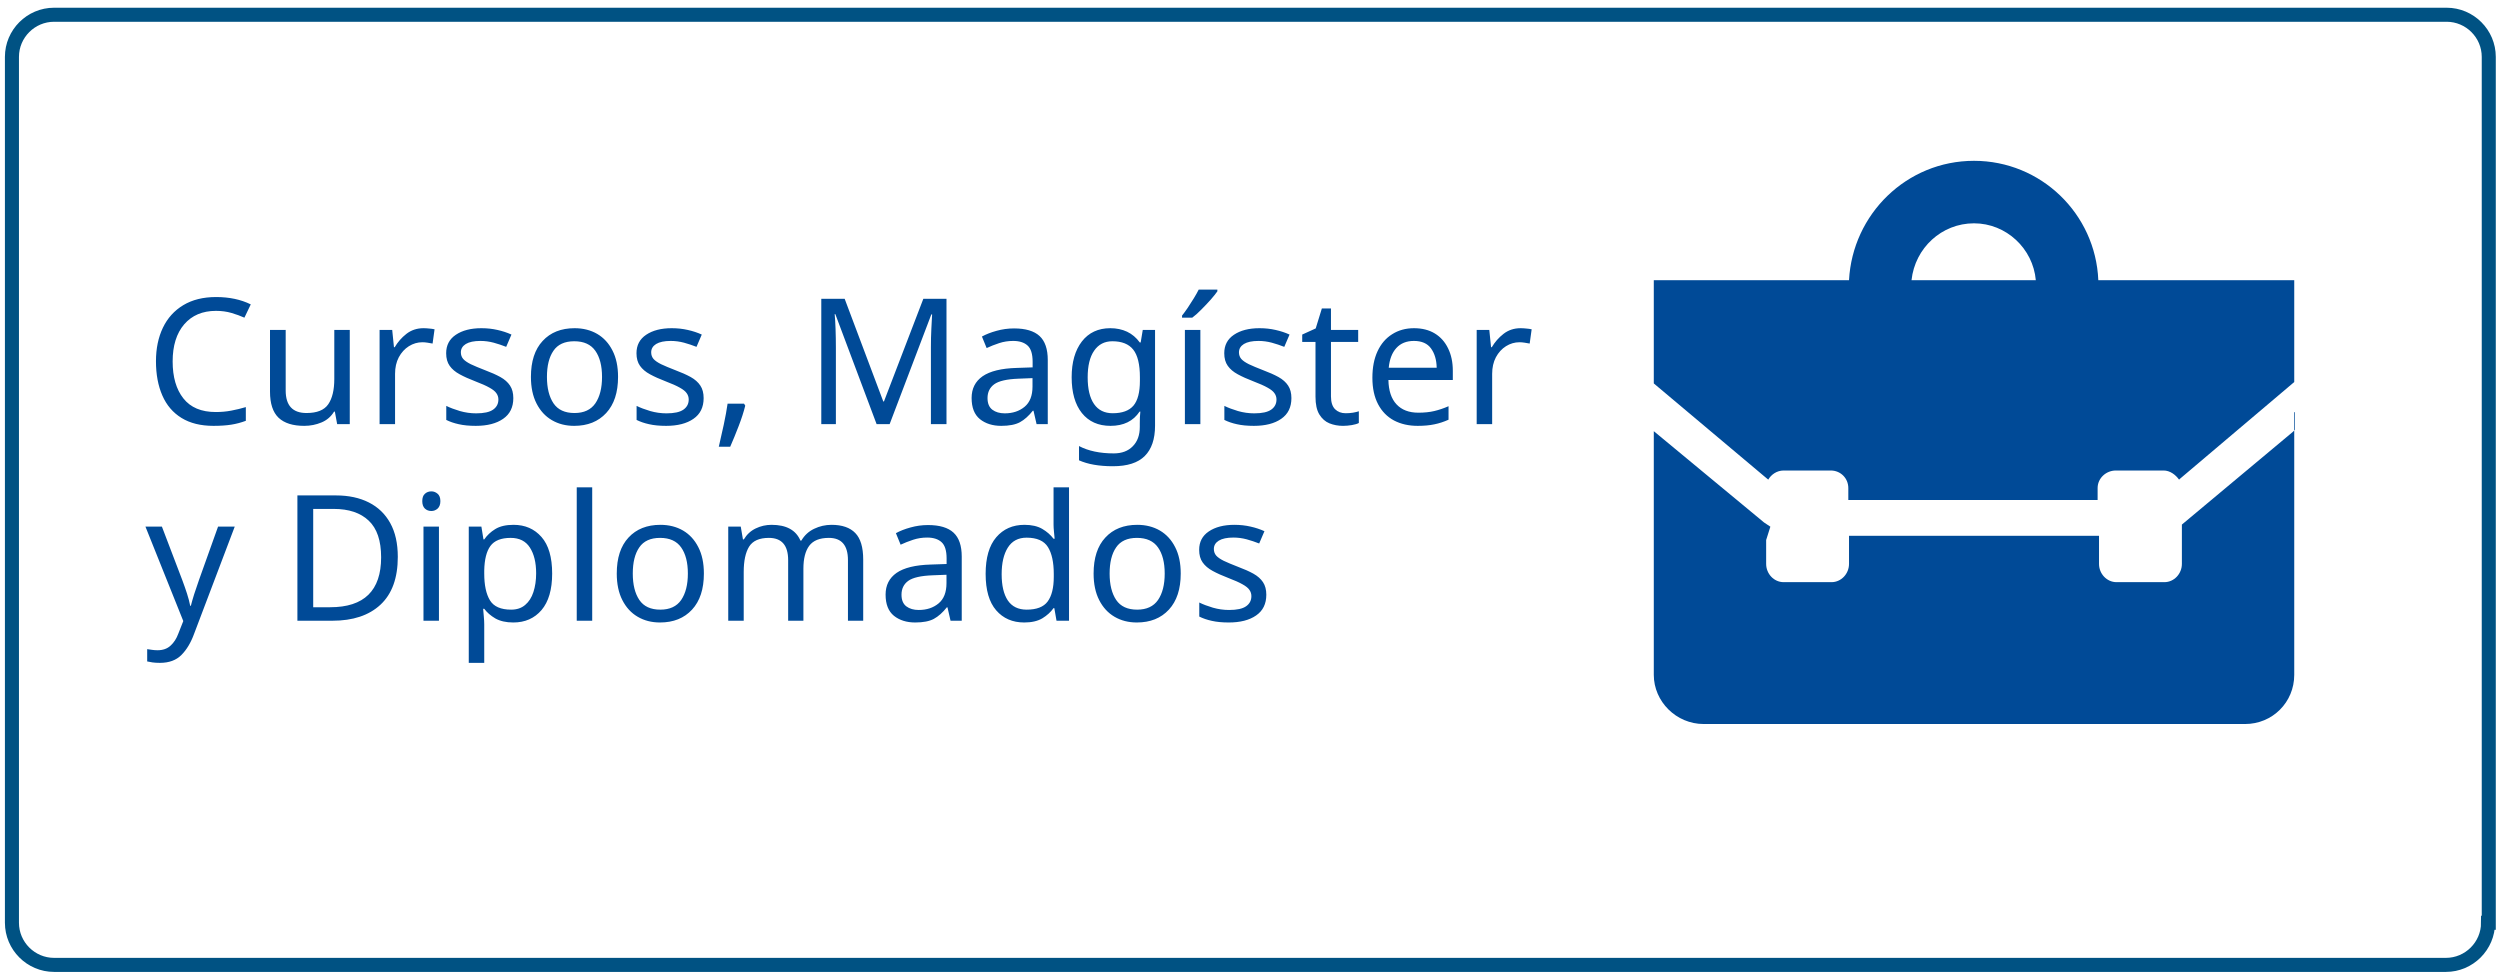
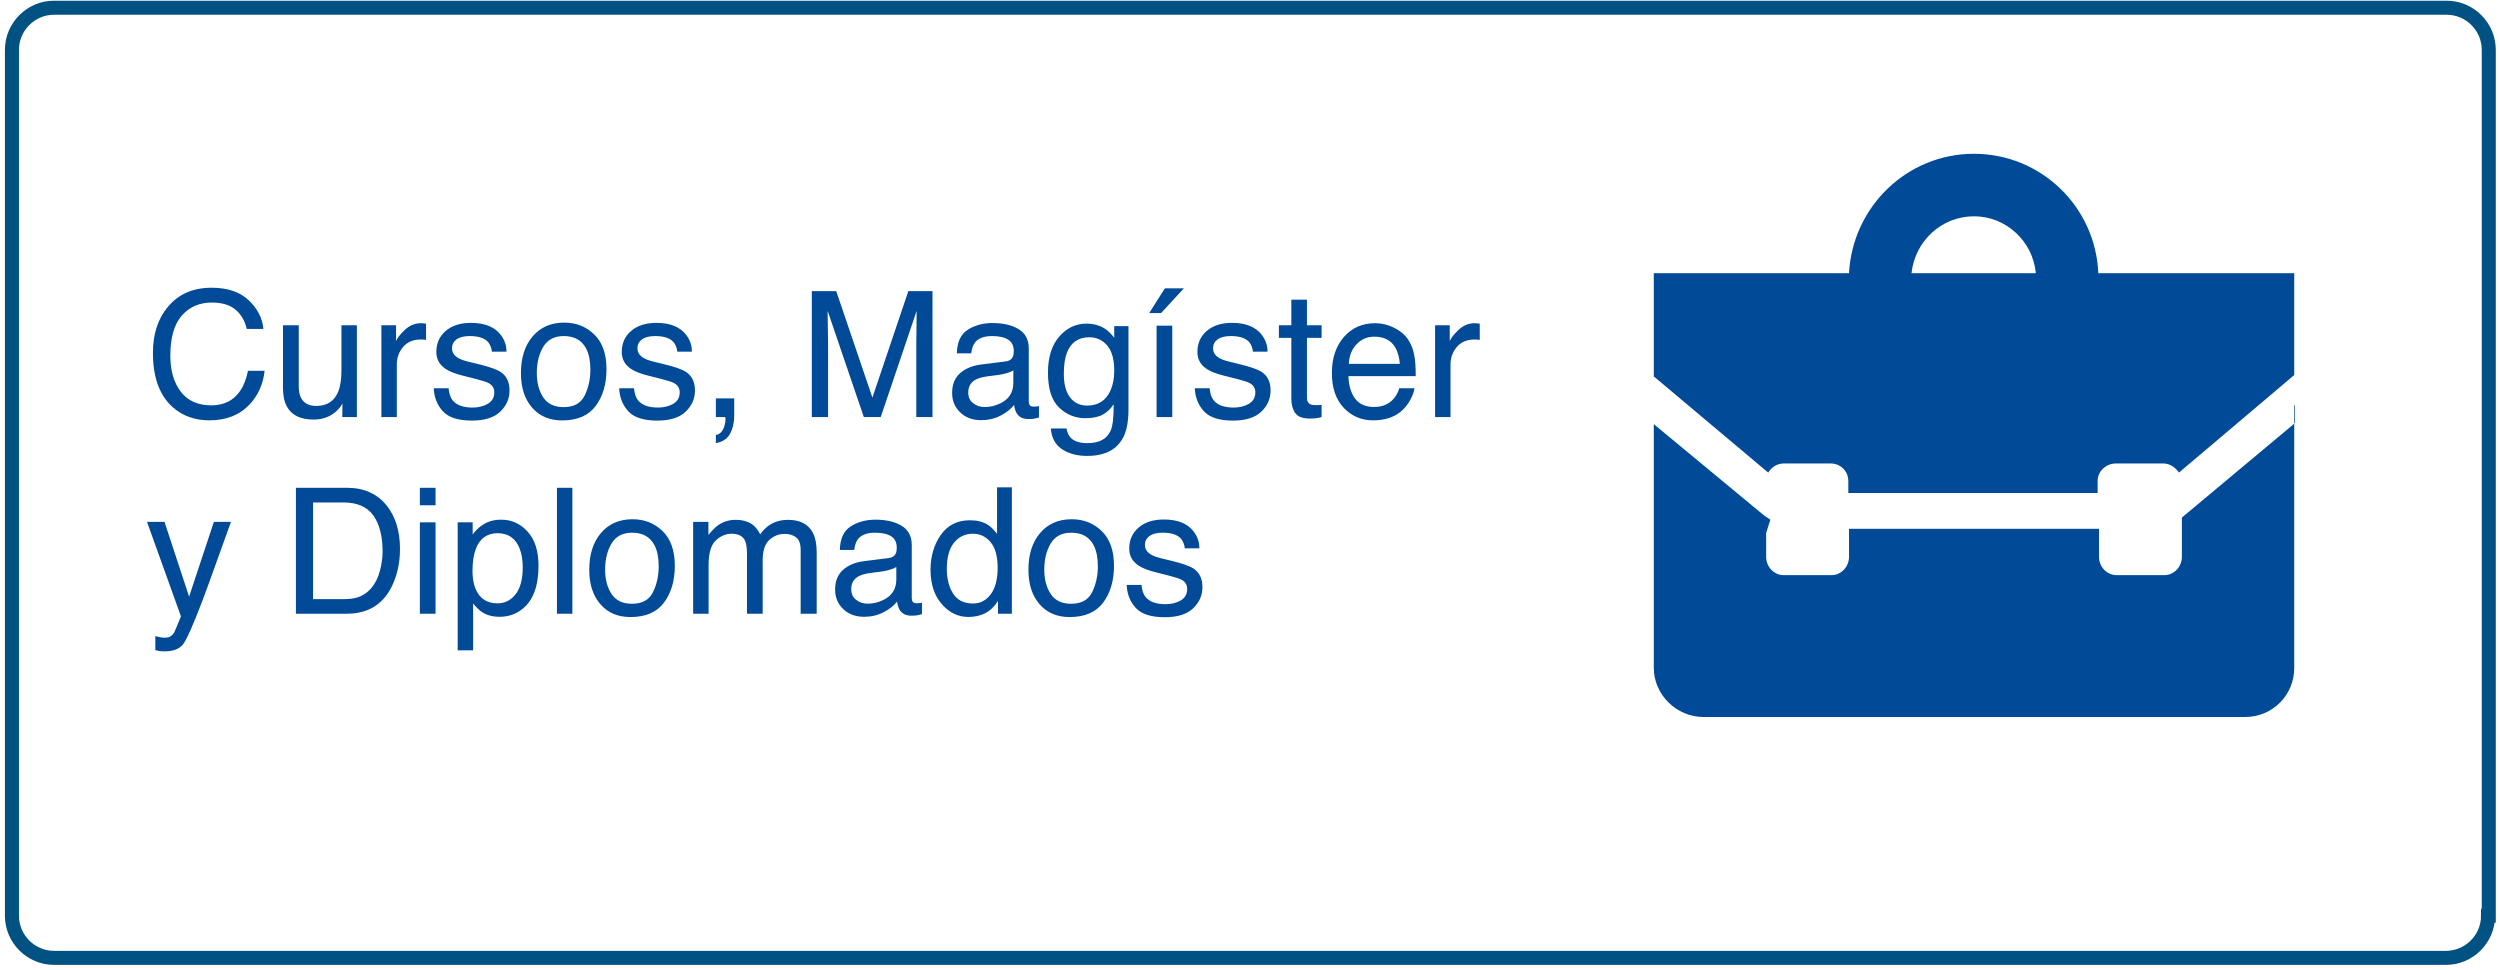
- <svg xmlns="http://www.w3.org/2000/svg" version="1.1" id="Layer_1" x="0px" y="0px" viewBox="0 0 356 139.5" enable-background="new 0 0 356 139.5" xml:space="preserve">
-   <g>
-     <rect x="20.7" y="41.5" fill="none" width="215.8" height="67.9" />
-     <text transform="matrix(1 0 0 1 20.6782 60.392)">
-       <tspan x="0" y="0" fill="#004A97" font-family="'Avenir-Medium'" font-size="25">Cursos, Magíster </tspan>
-       <tspan x="0" y="28" fill="#004A97" font-family="'Avenir-Medium'" font-size="25">y Diplomados</tspan>
-     </text>
-     <path fill="none" stroke="#005283" stroke-width="2" stroke-miterlimit="10" d="M354.3,131.4c0,3.3-2.7,6-6,6H7.7c-3.3,0-6-2.7-6-6   V8.1c0-3.3,2.7-6,6-6h340.7c3.3,0,6,2.7,6,6V131.4z" />
-     <path fill-rule="evenodd" clip-rule="evenodd" fill="#004A97" d="M326.7,58.7v2.5v34.9c0,3.9-3.1,7-7,7h-77.1c-3.9,0-7.1-3.2-7.1-7   V61.4l15.7,13l0.9,0.6l-0.6,1.9v3.4c0,1.4,1.1,2.6,2.5,2.6h6.8c1.4,0,2.5-1.2,2.5-2.6v-3.2v-0.8h35.6v0.8v3.2   c0,1.4,1.1,2.6,2.5,2.6h6.8c1.4,0,2.5-1.2,2.5-2.6v-3.4v-2.2l15.8-13.2l0.1-0.1l0.2-0.2l0,0l0,0l0,0l0,0v-0.1l0,0l0,0l0,0V61l0,0   l0,0l0,0l0,0l0,0v-0.1l0,0l0,0l0,0v-0.1l0,0l0,0l0,0l0,0v-0.1l0,0l0,0l0,0v-0.1l0,0l0,0l0,0l0,0v-0.1l0,0l0,0l0,0l0,0v-0.1l0,0l0,0   l0,0v-0.1l0,0l0,0l0,0v-0.1l0,0l0,0l0,0l0,0l0,0v-0.1l0,0l0,0l0,0v-0.1l0,0l0,0l0,0V60l0,0l0,0l0,0l0,0v-0.1l0,0l0,0l0,0v-0.1l0,0   l0,0l0,0v-0.1l0,0l0,0l0,0v-0.1l0,0l0,0l0,0l0,0v-0.1l0,0l0,0l0,0l0,0v-0.1l0,0l0,0l0,0v-0.1l0,0v-0.1l0,0l0,0l0,0v-0.1l0,0l0,0   l0,0l0,0v-0.1l0,0l0,0V59l0,0l0,0v-0.1l0,0V58.7L326.7,58.7L326.7,58.7L326.7,58.7L326.7,58.7L326.7,58.7z M289.9,39.9   c-0.4-4.5-4.2-8.1-8.8-8.1c-4.6,0-8.4,3.5-8.9,8.1H289.9z M263.3,39.9c0.5-9.4,8.2-17,17.8-17c9.5,0,17.3,7.5,17.7,17h27.9v14.5   l-16.3,13.8l-0.1,0.1c-0.5-0.7-1.3-1.3-2.2-1.3h-6.8c-1.4,0-2.6,1.1-2.6,2.5v1.7h-35.5v-1.7c0-1.4-1.1-2.5-2.5-2.5H254   c-1,0-1.8,0.6-2.2,1.3l-0.6-0.5l0,0l-15.7-13.2V39.9H263.3z M310.6,76.9L310.6,76.9L310.6,76.9" />
+ <svg xmlns="http://www.w3.org/2000/svg" width="356px" height="138px" viewBox="0 0 356 138" version="1.1">
+   <defs />
+   <g id="Page-1" stroke="none" stroke-width="1" fill="none" fill-rule="evenodd">
+     <g id="Tablet" transform="translate(-250, -810)">
+       <g id="item3" transform="translate(251, 811)">
+         <g id="Group" transform="translate(19.6782, 34.392)" fill="#004A97">
+           <path d="M14.746,7.374 C15.999,8.57 16.695,9.929 16.833,11.451 L14.465,11.451 C14.197,10.296 13.662,9.38 12.86,8.705 C12.059,8.029 10.933,7.691 9.485,7.691 C7.719,7.691 6.293,8.312 5.206,9.553 C4.12,10.794 3.577,12.696 3.577,15.26 C3.577,17.359 4.067,19.062 5.048,20.368 C6.028,21.675 7.491,22.328 9.436,22.328 C11.226,22.328 12.59,21.64 13.525,20.265 C14.022,19.54 14.392,18.588 14.636,17.408 L17.004,17.408 C16.793,19.296 16.093,20.879 14.905,22.157 C13.481,23.695 11.56,24.464 9.143,24.464 C7.06,24.464 5.31,23.833 3.894,22.572 C2.03,20.903 1.099,18.328 1.099,14.845 C1.099,12.2 1.798,10.031 3.198,8.338 C4.712,6.499 6.799,5.58 9.46,5.58 C11.731,5.58 13.493,6.178 14.746,7.374 Z M21.863,10.926 L21.863,19.605 C21.863,20.273 21.969,20.818 22.18,21.241 C22.571,22.022 23.299,22.413 24.365,22.413 C25.895,22.413 26.937,21.729 27.49,20.362 C27.791,19.63 27.942,18.625 27.942,17.347 L27.942,10.926 L30.139,10.926 L30.139,24 L28.064,24 L28.088,22.071 C27.804,22.568 27.45,22.987 27.026,23.329 C26.188,24.012 25.171,24.354 23.975,24.354 C22.111,24.354 20.841,23.731 20.166,22.486 C19.8,21.819 19.617,20.928 19.617,19.813 L19.617,10.926 L21.863,10.926 Z M33.63,10.926 L35.718,10.926 L35.718,13.185 C35.889,12.745 36.308,12.21 36.975,11.579 C37.642,10.949 38.411,10.633 39.282,10.633 C39.323,10.633 39.392,10.637 39.49,10.646 C39.587,10.654 39.754,10.67 39.99,10.694 L39.99,13.014 C39.86,12.989 39.74,12.973 39.63,12.965 C39.52,12.957 39.4,12.953 39.27,12.953 C38.163,12.953 37.313,13.309 36.719,14.021 C36.125,14.733 35.828,15.553 35.828,16.48 L35.828,24 L33.63,24 L33.63,10.926 Z M43.201,19.898 C43.266,20.631 43.449,21.192 43.75,21.583 C44.303,22.291 45.264,22.645 46.631,22.645 C47.445,22.645 48.161,22.468 48.779,22.114 C49.398,21.76 49.707,21.213 49.707,20.472 C49.707,19.911 49.459,19.483 48.962,19.19 C48.645,19.011 48.018,18.804 47.083,18.568 L45.337,18.128 C44.222,17.852 43.4,17.542 42.871,17.201 C41.927,16.607 41.455,15.785 41.455,14.735 C41.455,13.498 41.901,12.497 42.792,11.732 C43.683,10.967 44.881,10.584 46.387,10.584 C48.356,10.584 49.776,11.162 50.647,12.318 C51.192,13.05 51.457,13.84 51.44,14.686 L49.365,14.686 C49.325,14.19 49.15,13.738 48.84,13.331 C48.336,12.753 47.461,12.464 46.216,12.464 C45.386,12.464 44.757,12.623 44.33,12.94 C43.903,13.258 43.689,13.677 43.689,14.198 C43.689,14.767 43.97,15.223 44.531,15.565 C44.857,15.768 45.337,15.947 45.972,16.102 L47.424,16.456 C49.003,16.839 50.061,17.209 50.598,17.567 C51.453,18.128 51.88,19.011 51.88,20.216 C51.88,21.38 51.438,22.385 50.555,23.231 C49.672,24.077 48.328,24.5 46.521,24.5 C44.576,24.5 43.199,24.059 42.389,23.176 C41.579,22.293 41.146,21.201 41.089,19.898 L43.201,19.898 Z M62.579,20.93 C63.121,19.827 63.391,18.6 63.391,17.25 C63.391,16.029 63.196,15.036 62.805,14.271 C62.187,13.067 61.121,12.464 59.607,12.464 C58.264,12.464 57.288,12.977 56.677,14.002 C56.067,15.028 55.762,16.265 55.762,17.713 C55.762,19.105 56.067,20.265 56.677,21.192 C57.288,22.12 58.256,22.584 59.583,22.584 C61.039,22.584 62.038,22.033 62.579,20.93 Z M63.94,12.232 C65.104,13.355 65.686,15.007 65.686,17.188 C65.686,19.296 65.173,21.038 64.148,22.413 C63.123,23.788 61.532,24.476 59.375,24.476 C57.576,24.476 56.148,23.868 55.09,22.651 C54.032,21.434 53.503,19.801 53.503,17.75 C53.503,15.553 54.061,13.803 55.176,12.501 C56.291,11.199 57.788,10.548 59.668,10.548 C61.353,10.548 62.777,11.109 63.94,12.232 Z M69.604,19.898 C69.67,20.631 69.853,21.192 70.154,21.583 C70.707,22.291 71.667,22.645 73.035,22.645 C73.848,22.645 74.565,22.468 75.183,22.114 C75.802,21.76 76.111,21.213 76.111,20.472 C76.111,19.911 75.863,19.483 75.366,19.19 C75.049,19.011 74.422,18.804 73.486,18.568 L71.741,18.128 C70.626,17.852 69.804,17.542 69.275,17.201 C68.331,16.607 67.859,15.785 67.859,14.735 C67.859,13.498 68.304,12.497 69.196,11.732 C70.087,10.967 71.285,10.584 72.791,10.584 C74.76,10.584 76.18,11.162 77.051,12.318 C77.596,13.05 77.861,13.84 77.844,14.686 L75.769,14.686 C75.728,14.19 75.553,13.738 75.244,13.331 C74.74,12.753 73.865,12.464 72.62,12.464 C71.79,12.464 71.161,12.623 70.734,12.94 C70.306,13.258 70.093,13.677 70.093,14.198 C70.093,14.767 70.374,15.223 70.935,15.565 C71.261,15.768 71.741,15.947 72.375,16.102 L73.828,16.456 C75.407,16.839 76.465,17.209 77.002,17.567 C77.856,18.128 78.284,19.011 78.284,20.216 C78.284,21.38 77.842,22.385 76.959,23.231 C76.076,24.077 74.731,24.5 72.925,24.5 C70.98,24.5 69.602,24.059 68.793,23.176 C67.983,22.293 67.55,21.201 67.493,19.898 L69.604,19.898 Z M81.262,26.551 C81.824,26.454 82.218,26.059 82.446,25.367 C82.568,25.001 82.629,24.647 82.629,24.305 C82.629,24.248 82.627,24.197 82.623,24.153 C82.619,24.108 82.609,24.057 82.593,24 L81.262,24 L81.262,21.339 L83.875,21.339 L83.875,23.805 C83.875,24.773 83.679,25.624 83.289,26.356 C82.898,27.088 82.222,27.54 81.262,27.711 L81.262,26.551 Z M94.922,6.068 L98.401,6.068 L103.552,21.229 L108.667,6.068 L112.109,6.068 L112.109,24 L109.802,24 L109.802,13.417 C109.802,13.05 109.81,12.444 109.827,11.598 C109.843,10.751 109.851,9.844 109.851,8.875 L104.736,24 L102.332,24 L97.18,8.875 L97.18,9.425 C97.18,9.864 97.19,10.534 97.211,11.433 C97.231,12.332 97.241,12.993 97.241,13.417 L97.241,24 L94.922,24 L94.922,6.068 Z M117.896,22.022 C118.359,22.389 118.909,22.572 119.543,22.572 C120.317,22.572 121.065,22.393 121.79,22.035 C123.01,21.441 123.621,20.468 123.621,19.117 L123.621,17.347 C123.352,17.518 123.006,17.66 122.583,17.774 C122.16,17.888 121.745,17.97 121.338,18.019 L120.007,18.189 C119.21,18.295 118.612,18.462 118.213,18.69 C117.537,19.072 117.2,19.683 117.2,20.521 C117.2,21.156 117.432,21.656 117.896,22.022 Z M122.522,16.078 C123.027,16.013 123.364,15.801 123.535,15.443 C123.633,15.248 123.682,14.967 123.682,14.601 C123.682,13.852 123.415,13.309 122.882,12.971 C122.349,12.633 121.586,12.464 120.593,12.464 C119.446,12.464 118.632,12.774 118.152,13.392 C117.883,13.734 117.708,14.243 117.627,14.918 L115.576,14.918 C115.617,13.307 116.14,12.186 117.145,11.555 C118.15,10.924 119.316,10.609 120.642,10.609 C122.18,10.609 123.429,10.902 124.39,11.488 C125.342,12.074 125.818,12.985 125.818,14.222 L125.818,21.754 C125.818,21.982 125.865,22.165 125.958,22.303 C126.052,22.442 126.249,22.511 126.55,22.511 C126.648,22.511 126.758,22.505 126.88,22.492 C127.002,22.48 127.132,22.462 127.271,22.438 L127.271,24.061 C126.929,24.159 126.668,24.22 126.489,24.244 C126.31,24.269 126.066,24.281 125.757,24.281 C125,24.281 124.451,24.012 124.109,23.475 C123.93,23.19 123.804,22.787 123.73,22.267 C123.283,22.853 122.64,23.361 121.802,23.792 C120.964,24.224 120.04,24.439 119.031,24.439 C117.818,24.439 116.827,24.071 116.058,23.335 C115.289,22.598 114.905,21.677 114.905,20.57 C114.905,19.357 115.283,18.417 116.04,17.75 C116.797,17.083 117.79,16.672 119.019,16.517 L122.522,16.078 Z M136.719,11.451 C137.134,11.736 137.557,12.151 137.988,12.696 L137.988,11.048 L140.015,11.048 L140.015,22.938 C140.015,24.598 139.771,25.908 139.282,26.869 C138.371,28.643 136.65,29.53 134.119,29.53 C132.711,29.53 131.527,29.214 130.566,28.584 C129.606,27.953 129.069,26.966 128.955,25.624 L131.189,25.624 C131.295,26.209 131.506,26.661 131.824,26.979 C132.32,27.467 133.101,27.711 134.167,27.711 C135.852,27.711 136.955,27.117 137.476,25.929 C137.785,25.229 137.927,23.98 137.903,22.181 C137.463,22.848 136.934,23.345 136.316,23.67 C135.697,23.996 134.88,24.159 133.862,24.159 C132.446,24.159 131.207,23.656 130.145,22.651 C129.083,21.646 128.552,19.984 128.552,17.665 C128.552,15.475 129.087,13.766 130.157,12.538 C131.228,11.309 132.52,10.694 134.033,10.694 C135.059,10.694 135.954,10.947 136.719,11.451 Z M136.987,13.807 C136.32,13.026 135.47,12.635 134.436,12.635 C132.89,12.635 131.832,13.36 131.262,14.808 C130.961,15.581 130.811,16.594 130.811,17.848 C130.811,19.321 131.11,20.442 131.708,21.211 C132.306,21.98 133.11,22.364 134.119,22.364 C135.697,22.364 136.808,21.652 137.451,20.228 C137.809,19.422 137.988,18.482 137.988,17.408 C137.988,15.789 137.655,14.588 136.987,13.807 Z M144.019,10.987 L146.252,10.987 L146.252,24 L144.019,24 L144.019,10.987 Z M147.913,5.665 L144.653,9.193 L142.969,9.193 L145.203,5.665 L147.913,5.665 Z M151.575,19.898 C151.64,20.631 151.823,21.192 152.124,21.583 C152.677,22.291 153.638,22.645 155.005,22.645 C155.819,22.645 156.535,22.468 157.153,22.114 C157.772,21.76 158.081,21.213 158.081,20.472 C158.081,19.911 157.833,19.483 157.336,19.19 C157.019,19.011 156.392,18.804 155.457,18.568 L153.711,18.128 C152.596,17.852 151.774,17.542 151.245,17.201 C150.301,16.607 149.829,15.785 149.829,14.735 C149.829,13.498 150.275,12.497 151.166,11.732 C152.057,10.967 153.255,10.584 154.761,10.584 C156.73,10.584 158.15,11.162 159.021,12.318 C159.566,13.05 159.831,13.84 159.814,14.686 L157.739,14.686 C157.699,14.19 157.524,13.738 157.214,13.331 C156.71,12.753 155.835,12.464 154.59,12.464 C153.76,12.464 153.131,12.623 152.704,12.94 C152.277,13.258 152.063,13.677 152.063,14.198 C152.063,14.767 152.344,15.223 152.905,15.565 C153.231,15.768 153.711,15.947 154.346,16.102 L155.798,16.456 C157.377,16.839 158.435,17.209 158.972,17.567 C159.827,18.128 160.254,19.011 160.254,20.216 C160.254,21.38 159.812,22.385 158.929,23.231 C158.046,24.077 156.702,24.5 154.895,24.5 C152.95,24.5 151.573,24.059 150.763,23.176 C149.953,22.293 149.52,21.201 149.463,19.898 L151.575,19.898 Z M163.208,7.276 L165.43,7.276 L165.43,10.926 L167.517,10.926 L167.517,12.721 L165.43,12.721 L165.43,21.253 C165.43,21.709 165.584,22.014 165.894,22.169 C166.064,22.258 166.349,22.303 166.748,22.303 C166.854,22.303 166.968,22.301 167.09,22.297 C167.212,22.293 167.354,22.283 167.517,22.267 L167.517,24 C167.265,24.073 167.002,24.126 166.73,24.159 C166.457,24.191 166.162,24.208 165.845,24.208 C164.819,24.208 164.124,23.945 163.757,23.42 C163.391,22.895 163.208,22.214 163.208,21.375 L163.208,12.721 L161.438,12.721 L161.438,10.926 L163.208,10.926 L163.208,7.276 Z M177.856,11.286 C178.727,11.722 179.39,12.285 179.846,12.977 C180.286,13.636 180.579,14.405 180.725,15.284 C180.855,15.886 180.92,16.847 180.92,18.165 L171.338,18.165 C171.379,19.492 171.692,20.556 172.278,21.357 C172.864,22.159 173.771,22.56 175,22.56 C176.147,22.56 177.063,22.181 177.747,21.424 C178.137,20.985 178.414,20.476 178.577,19.898 L180.737,19.898 C180.68,20.379 180.491,20.914 180.17,21.504 C179.848,22.094 179.488,22.576 179.089,22.95 C178.422,23.601 177.596,24.041 176.611,24.269 C176.082,24.399 175.484,24.464 174.817,24.464 C173.189,24.464 171.81,23.872 170.679,22.688 C169.548,21.504 168.982,19.846 168.982,17.713 C168.982,15.614 169.552,13.909 170.691,12.599 C171.83,11.288 173.319,10.633 175.159,10.633 C176.086,10.633 176.986,10.851 177.856,11.286 Z M178.662,16.419 C178.573,15.467 178.365,14.706 178.04,14.137 C177.437,13.079 176.432,12.55 175.024,12.55 C174.015,12.55 173.169,12.914 172.485,13.642 C171.802,14.371 171.44,15.296 171.399,16.419 L178.662,16.419 Z M183.679,10.926 L185.767,10.926 L185.767,13.185 C185.938,12.745 186.357,12.21 187.024,11.579 C187.691,10.949 188.46,10.633 189.331,10.633 C189.372,10.633 189.441,10.637 189.539,10.646 C189.636,10.654 189.803,10.67 190.039,10.694 L190.039,13.014 C189.909,12.989 189.789,12.973 189.679,12.965 C189.569,12.957 189.449,12.953 189.319,12.953 C188.212,12.953 187.362,13.309 186.768,14.021 C186.173,14.733 185.876,15.553 185.876,16.48 L185.876,24 L183.679,24 L183.679,10.926 Z" id="Cursos,-Magíster" />
+           <path d="M9.778,38.926 L12.207,38.926 C11.898,39.764 11.21,41.677 10.144,44.664 C9.347,46.91 8.679,48.741 8.142,50.157 C6.873,53.493 5.977,55.528 5.457,56.26 C4.936,56.993 4.041,57.359 2.771,57.359 C2.462,57.359 2.224,57.347 2.057,57.322 C1.89,57.298 1.685,57.253 1.44,57.188 L1.44,55.186 C1.823,55.292 2.1,55.357 2.271,55.381 C2.441,55.406 2.592,55.418 2.722,55.418 C3.129,55.418 3.428,55.351 3.619,55.217 C3.811,55.082 3.971,54.917 4.102,54.722 C4.142,54.657 4.289,54.323 4.541,53.721 C4.793,53.119 4.976,52.671 5.09,52.378 L0.256,38.926 L2.747,38.926 L6.25,49.571 L9.778,38.926 Z M28.235,49.925 C29.057,49.925 29.732,49.839 30.261,49.668 C31.205,49.351 31.978,48.741 32.581,47.837 C33.061,47.113 33.407,46.185 33.618,45.054 C33.74,44.379 33.801,43.752 33.801,43.174 C33.801,40.953 33.36,39.227 32.477,37.999 C31.594,36.77 30.172,36.155 28.21,36.155 L23.901,36.155 L23.901,49.925 L28.235,49.925 Z M21.46,34.068 L28.723,34.068 C31.189,34.068 33.101,34.943 34.46,36.692 C35.673,38.271 36.279,40.293 36.279,42.759 C36.279,44.664 35.921,46.385 35.205,47.923 C33.944,50.641 31.775,52 28.699,52 L21.46,52 L21.46,34.068 Z M39.111,38.987 L41.345,38.987 L41.345,52 L39.111,52 L39.111,38.987 Z M39.111,34.068 L41.345,34.068 L41.345,36.558 L39.111,36.558 L39.111,34.068 Z M52.74,49.235 C53.42,48.377 53.76,47.093 53.76,45.384 C53.76,44.342 53.609,43.447 53.308,42.698 C52.738,41.258 51.697,40.538 50.183,40.538 C48.661,40.538 47.62,41.298 47.058,42.82 C46.757,43.634 46.606,44.668 46.606,45.921 C46.606,46.93 46.757,47.789 47.058,48.497 C47.628,49.848 48.669,50.523 50.183,50.523 C51.209,50.523 52.061,50.094 52.74,49.235 Z M44.495,38.987 L46.631,38.987 L46.631,40.721 C47.07,40.127 47.55,39.667 48.071,39.341 C48.812,38.853 49.683,38.609 50.684,38.609 C52.165,38.609 53.422,39.177 54.456,40.312 C55.489,41.447 56.006,43.069 56.006,45.176 C56.006,48.025 55.261,50.059 53.772,51.28 C52.828,52.053 51.729,52.439 50.476,52.439 C49.491,52.439 48.665,52.224 47.998,51.792 C47.607,51.548 47.172,51.129 46.692,50.535 L46.692,57.212 L44.495,57.212 L44.495,38.987 Z M58.63,34.068 L60.828,34.068 L60.828,52 L58.63,52 L58.63,34.068 Z M72.308,48.93 C72.85,47.827 73.12,46.6 73.12,45.25 C73.12,44.029 72.925,43.036 72.534,42.271 C71.916,41.067 70.85,40.464 69.336,40.464 C67.993,40.464 67.017,40.977 66.406,42.002 C65.796,43.028 65.491,44.265 65.491,45.713 C65.491,47.105 65.796,48.265 66.406,49.192 C67.017,50.12 67.985,50.584 69.312,50.584 C70.768,50.584 71.767,50.033 72.308,48.93 Z M73.669,40.232 C74.833,41.355 75.415,43.007 75.415,45.188 C75.415,47.296 74.902,49.038 73.877,50.413 C72.852,51.788 71.261,52.476 69.104,52.476 C67.305,52.476 65.877,51.868 64.819,50.651 C63.761,49.434 63.232,47.801 63.232,45.75 C63.232,43.553 63.79,41.803 64.905,40.501 C66.02,39.199 67.517,38.548 69.397,38.548 C71.082,38.548 72.506,39.109 73.669,40.232 Z M78.027,38.926 L80.2,38.926 L80.2,40.782 C80.721,40.139 81.193,39.671 81.616,39.378 C82.34,38.882 83.162,38.633 84.082,38.633 C85.124,38.633 85.962,38.89 86.597,39.402 C86.955,39.695 87.28,40.127 87.573,40.696 C88.062,39.996 88.635,39.478 89.294,39.14 C89.954,38.802 90.694,38.633 91.516,38.633 C93.274,38.633 94.47,39.268 95.105,40.538 C95.447,41.221 95.618,42.141 95.618,43.296 L95.618,52 L93.335,52 L93.335,42.918 C93.335,42.047 93.117,41.449 92.682,41.124 C92.246,40.798 91.715,40.635 91.089,40.635 C90.226,40.635 89.484,40.924 88.861,41.502 C88.239,42.08 87.927,43.044 87.927,44.395 L87.927,52 L85.693,52 L85.693,43.467 C85.693,42.58 85.588,41.933 85.376,41.526 C85.042,40.916 84.42,40.611 83.508,40.611 C82.678,40.611 81.923,40.932 81.244,41.575 C80.564,42.218 80.225,43.382 80.225,45.066 L80.225,52 L78.027,52 L78.027,38.926 Z M101.233,50.022 C101.697,50.389 102.246,50.572 102.881,50.572 C103.654,50.572 104.403,50.393 105.127,50.035 C106.348,49.441 106.958,48.468 106.958,47.117 L106.958,45.347 C106.689,45.518 106.344,45.66 105.92,45.774 C105.497,45.888 105.082,45.97 104.675,46.019 L103.345,46.189 C102.547,46.295 101.949,46.462 101.55,46.69 C100.875,47.072 100.537,47.683 100.537,48.521 C100.537,49.156 100.769,49.656 101.233,50.022 Z M105.859,44.078 C106.364,44.013 106.702,43.801 106.873,43.443 C106.97,43.248 107.019,42.967 107.019,42.601 C107.019,41.852 106.753,41.309 106.219,40.971 C105.686,40.633 104.924,40.464 103.931,40.464 C102.783,40.464 101.969,40.774 101.489,41.392 C101.221,41.734 101.046,42.243 100.964,42.918 L98.914,42.918 C98.954,41.307 99.477,40.186 100.482,39.555 C101.487,38.924 102.653,38.609 103.979,38.609 C105.518,38.609 106.767,38.902 107.727,39.488 C108.679,40.074 109.155,40.985 109.155,42.222 L109.155,49.754 C109.155,49.982 109.202,50.165 109.296,50.303 C109.389,50.442 109.587,50.511 109.888,50.511 C109.985,50.511 110.095,50.505 110.217,50.492 C110.339,50.48 110.47,50.462 110.608,50.438 L110.608,52.061 C110.266,52.159 110.006,52.22 109.827,52.244 C109.648,52.269 109.403,52.281 109.094,52.281 C108.337,52.281 107.788,52.012 107.446,51.475 C107.267,51.19 107.141,50.787 107.068,50.267 C106.62,50.853 105.977,51.361 105.139,51.792 C104.301,52.224 103.377,52.439 102.368,52.439 C101.156,52.439 100.165,52.071 99.396,51.335 C98.627,50.598 98.242,49.677 98.242,48.57 C98.242,47.357 98.621,46.417 99.377,45.75 C100.134,45.083 101.127,44.672 102.356,44.517 L105.859,44.078 Z M115.039,49.131 C115.633,50.075 116.585,50.547 117.896,50.547 C118.913,50.547 119.749,50.11 120.404,49.235 C121.059,48.36 121.387,47.105 121.387,45.469 C121.387,43.817 121.049,42.594 120.374,41.801 C119.698,41.008 118.864,40.611 117.871,40.611 C116.764,40.611 115.867,41.034 115.179,41.88 C114.492,42.727 114.148,43.972 114.148,45.616 C114.148,47.015 114.445,48.187 115.039,49.131 Z M119.971,39.329 C120.361,39.573 120.805,40 121.301,40.611 L121.301,34.007 L123.413,34.007 L123.413,52 L121.436,52 L121.436,50.181 C120.923,50.987 120.317,51.569 119.617,51.927 C118.917,52.285 118.115,52.464 117.212,52.464 C115.755,52.464 114.494,51.851 113.428,50.627 C112.362,49.402 111.829,47.772 111.829,45.738 C111.829,43.833 112.315,42.184 113.287,40.788 C114.26,39.392 115.649,38.694 117.456,38.694 C118.457,38.694 119.295,38.906 119.971,39.329 Z M134.845,48.93 C135.386,47.827 135.657,46.6 135.657,45.25 C135.657,44.029 135.461,43.036 135.071,42.271 C134.452,41.067 133.386,40.464 131.873,40.464 C130.53,40.464 129.553,40.977 128.943,42.002 C128.333,43.028 128.027,44.265 128.027,45.713 C128.027,47.105 128.333,48.265 128.943,49.192 C129.553,50.12 130.522,50.584 131.848,50.584 C133.305,50.584 134.304,50.033 134.845,48.93 Z M136.206,40.232 C137.37,41.355 137.952,43.007 137.952,45.188 C137.952,47.296 137.439,49.038 136.414,50.413 C135.388,51.788 133.797,52.476 131.641,52.476 C129.842,52.476 128.414,51.868 127.356,50.651 C126.298,49.434 125.769,47.801 125.769,45.75 C125.769,43.553 126.326,41.803 127.441,40.501 C128.556,39.199 130.054,38.548 131.934,38.548 C133.618,38.548 135.042,39.109 136.206,40.232 Z M141.87,47.898 C141.935,48.631 142.118,49.192 142.419,49.583 C142.973,50.291 143.933,50.645 145.3,50.645 C146.114,50.645 146.83,50.468 147.449,50.114 C148.067,49.76 148.376,49.213 148.376,48.472 C148.376,47.911 148.128,47.483 147.632,47.19 C147.314,47.011 146.688,46.804 145.752,46.568 L144.006,46.128 C142.891,45.852 142.07,45.542 141.541,45.201 C140.597,44.607 140.125,43.785 140.125,42.735 C140.125,41.498 140.57,40.497 141.461,39.732 C142.352,38.967 143.551,38.584 145.056,38.584 C147.026,38.584 148.446,39.162 149.316,40.318 C149.862,41.05 150.126,41.84 150.11,42.686 L148.035,42.686 C147.994,42.19 147.819,41.738 147.51,41.331 C147.005,40.753 146.13,40.464 144.885,40.464 C144.055,40.464 143.427,40.623 142.999,40.94 C142.572,41.258 142.358,41.677 142.358,42.198 C142.358,42.767 142.639,43.223 143.201,43.565 C143.526,43.768 144.006,43.947 144.641,44.102 L146.094,44.456 C147.673,44.839 148.73,45.209 149.268,45.567 C150.122,46.128 150.549,47.011 150.549,48.216 C150.549,49.38 150.108,50.385 149.225,51.231 C148.342,52.077 146.997,52.5 145.19,52.5 C143.245,52.5 141.868,52.059 141.058,51.176 C140.249,50.293 139.815,49.201 139.758,47.898 L141.87,47.898 Z" id="y-Diplomados" />
+         </g>
+         <path d="M353.3,129.4 C353.3,132.7 350.6,135.4 347.3,135.4 L6.7,135.4 C3.4,135.4 0.7,132.7 0.7,129.4 L0.7,6.1 C0.7,2.8 3.4,0.1 6.7,0.1 L347.4,0.1 C350.7,0.1 353.4,2.8 353.4,6.1 L353.4,129.4 L353.3,129.4 Z" id="Shape" stroke="#005283" stroke-width="2" />
+         <path d="M325.7,56.7 L325.7,59.2 L325.7,94.1 C325.7,98 322.6,101.1 318.7,101.1 L241.6,101.1 C237.7,101.1 234.5,97.9 234.5,94.1 L234.5,59.4 L250.2,72.4 L251.1,73 L250.5,74.9 L250.5,78.3 C250.5,79.7 251.6,80.9 253,80.9 L259.8,80.9 C261.2,80.9 262.3,79.7 262.3,78.3 L262.3,75.1 L262.3,74.3 L297.9,74.3 L297.9,75.1 L297.9,78.3 C297.9,79.7 299,80.9 300.4,80.9 L307.2,80.9 C308.6,80.9 309.7,79.7 309.7,78.3 L309.7,74.9 L309.7,72.7 L325.5,59.5 L325.6,59.4 L325.8,59.2 L325.8,59.2 L325.8,59.2 L325.8,59.2 L325.8,59.2 L325.8,59.1 L325.8,59.1 L325.8,59.1 L325.8,59.1 L325.8,59 L325.8,59 L325.8,59 L325.8,59 L325.8,59 L325.8,59 L325.8,58.9 L325.8,58.9 L325.8,58.9 L325.8,58.9 L325.8,58.8 L325.8,58.8 L325.8,58.8 L325.8,58.8 L325.8,58.8 L325.8,58.7 L325.8,58.7 L325.8,58.7 L325.8,58.7 L325.8,58.6 L325.8,58.6 L325.8,58.6 L325.8,58.6 L325.8,58.6 L325.8,58.5 L325.8,58.5 L325.8,58.5 L325.8,58.5 L325.8,58.5 L325.8,58.4 L325.8,58.4 L325.8,58.4 L325.8,58.4 L325.8,58.3 L325.8,58.3 L325.8,58.3 L325.8,58.3 L325.8,58.2 L325.8,58.2 L325.8,58.2 L325.8,58.2 L325.8,58.2 L325.8,58.2 L325.8,58.1 L325.8,58.1 L325.8,58.1 L325.8,58.1 L325.8,58 L325.8,58 L325.8,58 L325.8,58 L325.8,58 L325.8,58 L325.8,58 L325.8,58 L325.8,58 L325.8,57.9 L325.8,57.9 L325.8,57.9 L325.8,57.9 L325.8,57.8 L325.8,57.8 L325.8,57.8 L325.8,57.8 L325.8,57.7 L325.8,57.7 L325.8,57.7 L325.8,57.7 L325.8,57.6 L325.8,57.6 L325.8,57.6 L325.8,57.6 L325.8,57.6 L325.8,57.5 L325.8,57.5 L325.8,57.5 L325.8,57.5 L325.8,57.5 L325.8,57.4 L325.8,57.4 L325.8,57.4 L325.8,57.4 L325.8,57.3 L325.8,57.3 L325.8,57.2 L325.8,57.2 L325.8,57.2 L325.8,57.2 L325.8,57.1 L325.8,57.1 L325.8,57.1 L325.8,57.1 L325.8,57.1 L325.8,57 L325.8,57 L325.8,57 L325.8,57 L325.8,57 L325.8,57 L325.8,56.9 L325.8,56.9 L325.8,56.7 L325.7,56.7 L325.7,56.7 L325.7,56.7 L325.7,56.7 L325.7,56.7 Z M288.9,37.9 C288.5,33.4 284.7,29.8 280.1,29.8 C275.5,29.8 271.7,33.3 271.2,37.9 L288.9,37.9 Z M262.3,37.9 C262.8,28.5 270.5,20.9 280.1,20.9 C289.6,20.9 297.4,28.4 297.8,37.9 L325.7,37.9 L325.7,52.4 L309.4,66.2 L309.3,66.3 C308.8,65.6 308,65 307.1,65 L300.3,65 C298.9,65 297.7,66.1 297.7,67.5 L297.7,69.2 L262.2,69.2 L262.2,67.5 C262.2,66.1 261.1,65 259.7,65 L253,65 C252,65 251.2,65.6 250.8,66.3 L250.2,65.8 L250.2,65.8 L234.5,52.6 L234.5,37.9 L262.3,37.9 Z" id="Shape" fill="#004A97" />
+       </g>
+     </g>
  </g>
</svg>
